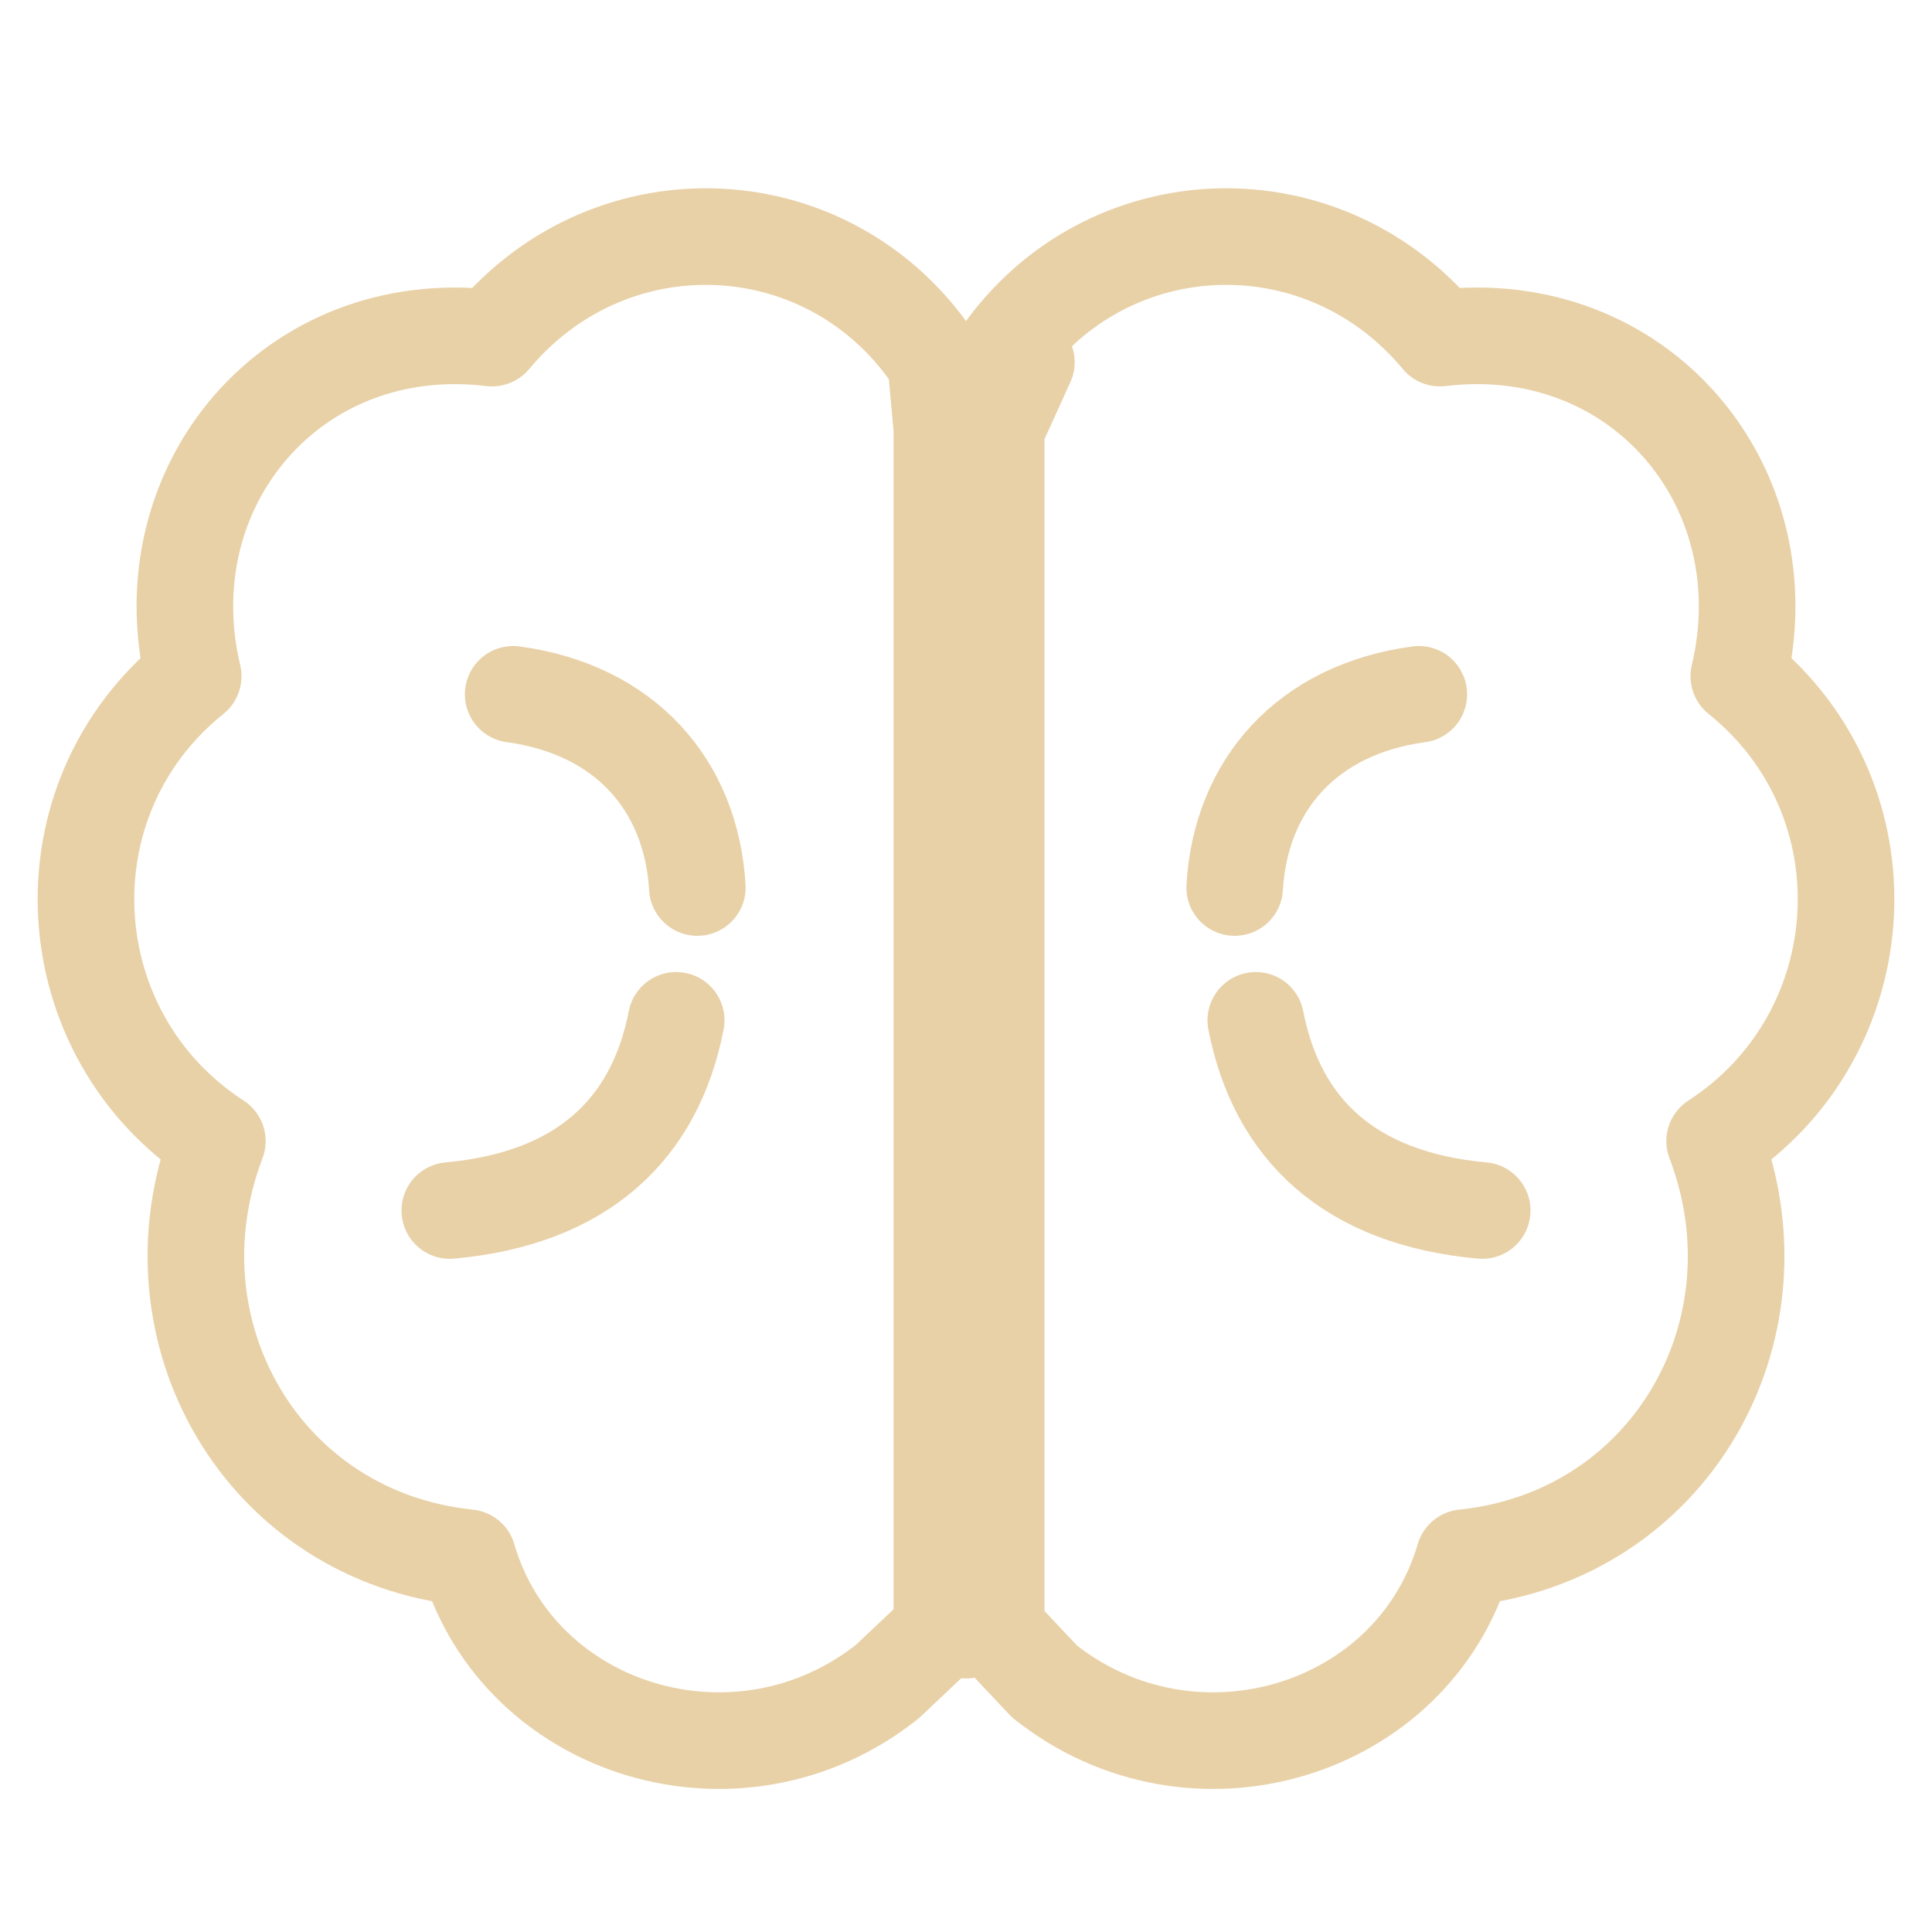
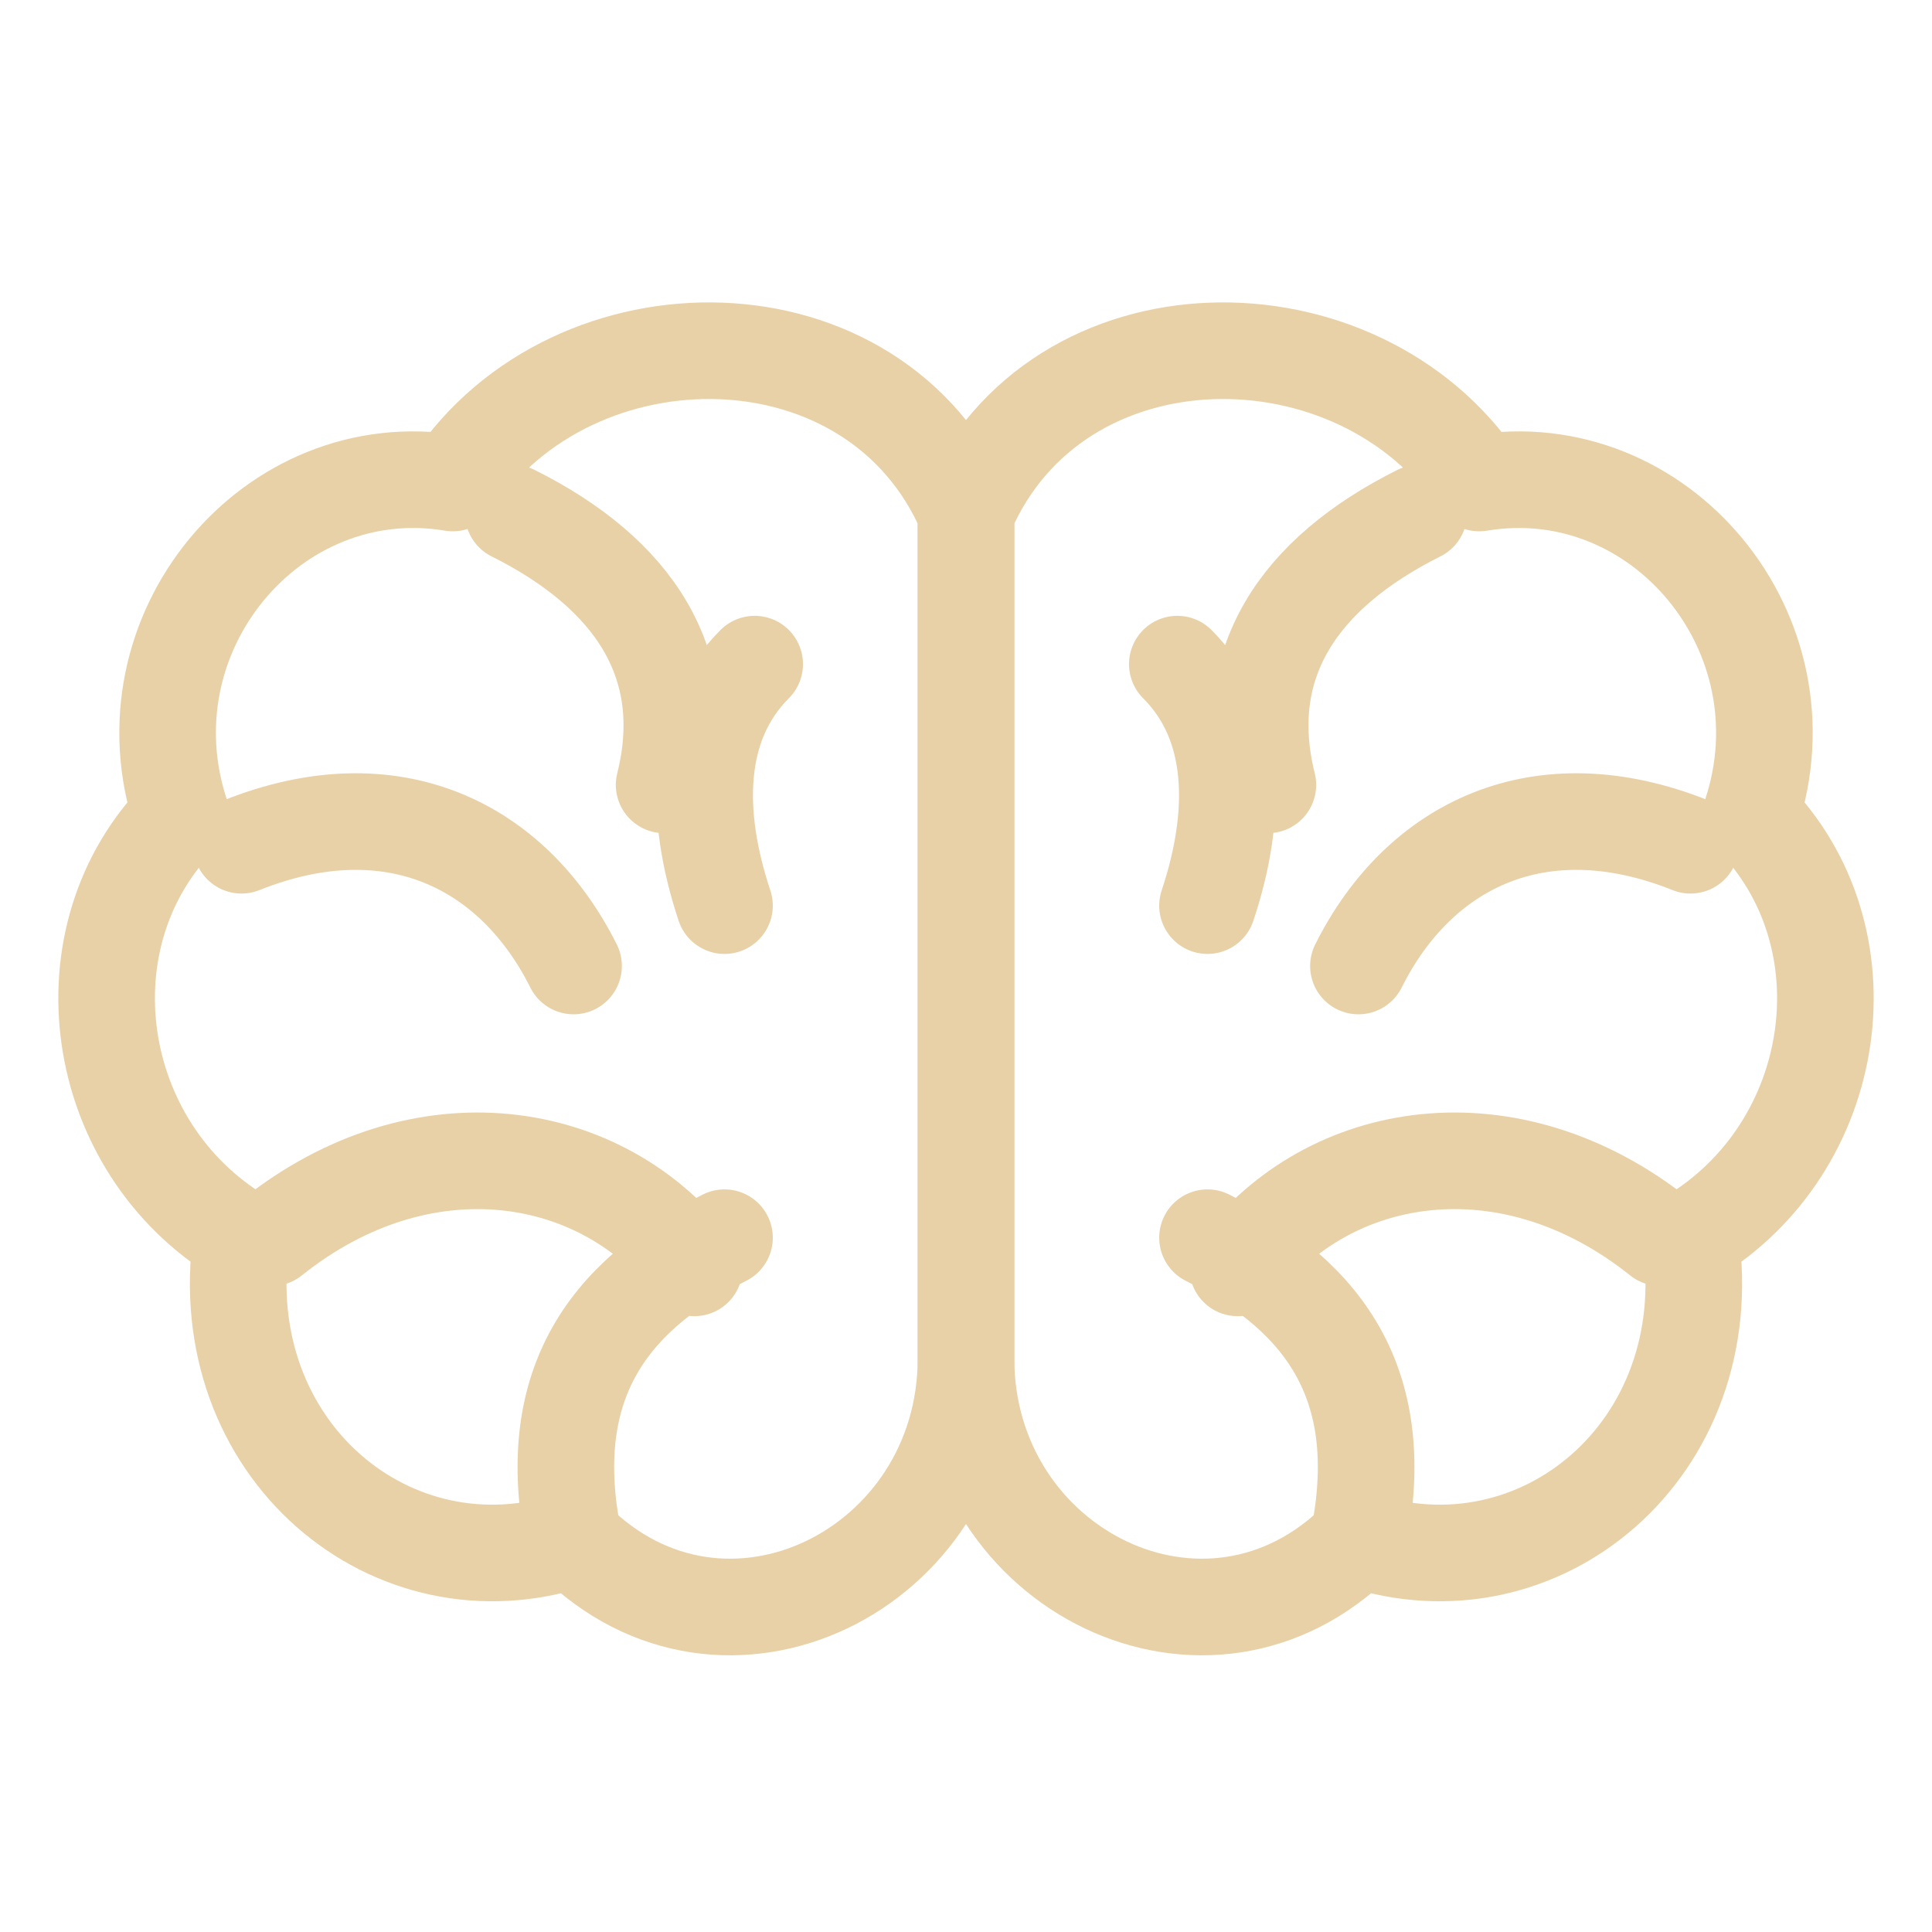
<svg xmlns="http://www.w3.org/2000/svg" viewBox="0 0 64 64" fill="none">
  <g stroke="#e8d1a7" stroke-width="3.2" stroke-linecap="round" stroke-linejoin="round">
-     <path d="M31 12c-3.4-5.2-10.7-5.6-14.7-.8-6.6-.8-11.4 4.9-9.9 11.2-5.1 4.1-4.6 11.9.8 15.4-2.4 6.3 1.5 13.1 8.3 13.8 1.7 5.8 9 8 13.9 4.1l1.8-1.7V14.2L31 12Zm2 0c3.4-5.2 10.7-5.6 14.7-.8 6.6-.8 11.4 4.9 9.9 11.2 5.1 4.1 4.6 11.9-.8 15.4 2.4 6.3-1.5 13.1-8.3 13.8-1.7 5.8-9 8-13.9 4.1L33 54V14.2l1-2.2Z" />
-     <path d="M17 23c3.7.5 5.9 3 6.1 6.4m-8.2 10.7c4.4-.4 6.8-2.7 7.5-6.3M47 23c-3.7.5-5.9 3-6.1 6.4m8.2 10.7c-4.4-.4-6.8-2.7-7.5-6.3M32 15v39" />
+     <path d="M32 17c-3-7-13-7-17-1-6-1-11 5-9 11-4 4-3 11 2 14-1 7 5 12 11 10 5 5 13 1 13-6V17Z" />
+     <path d="M32 17c3-7 13-7 17-1 6-1 11 5 9 11 4 4 3 11-2 14 1 7-5 12-11 10-5 5-13 1-13-6V17Z" />
+     <path d="M17 17c4 2 6 5 5 9m-14 2c5-2 9 0 11 4m-10 9c5-4 11-3 14 1m-4 9c-1-5 1-8 5-10m1-19c-2 2-2 5-1 8" />
+     <path d="M47 17c-4 2-6 5-5 9m14 2c-5-2-9 0-11 4m10 9c-5-4-11-3-14 1m4 9c1-5-1-8-5-10m-1-19c2 2 2 5 1 8" />
  </g>
</svg>
